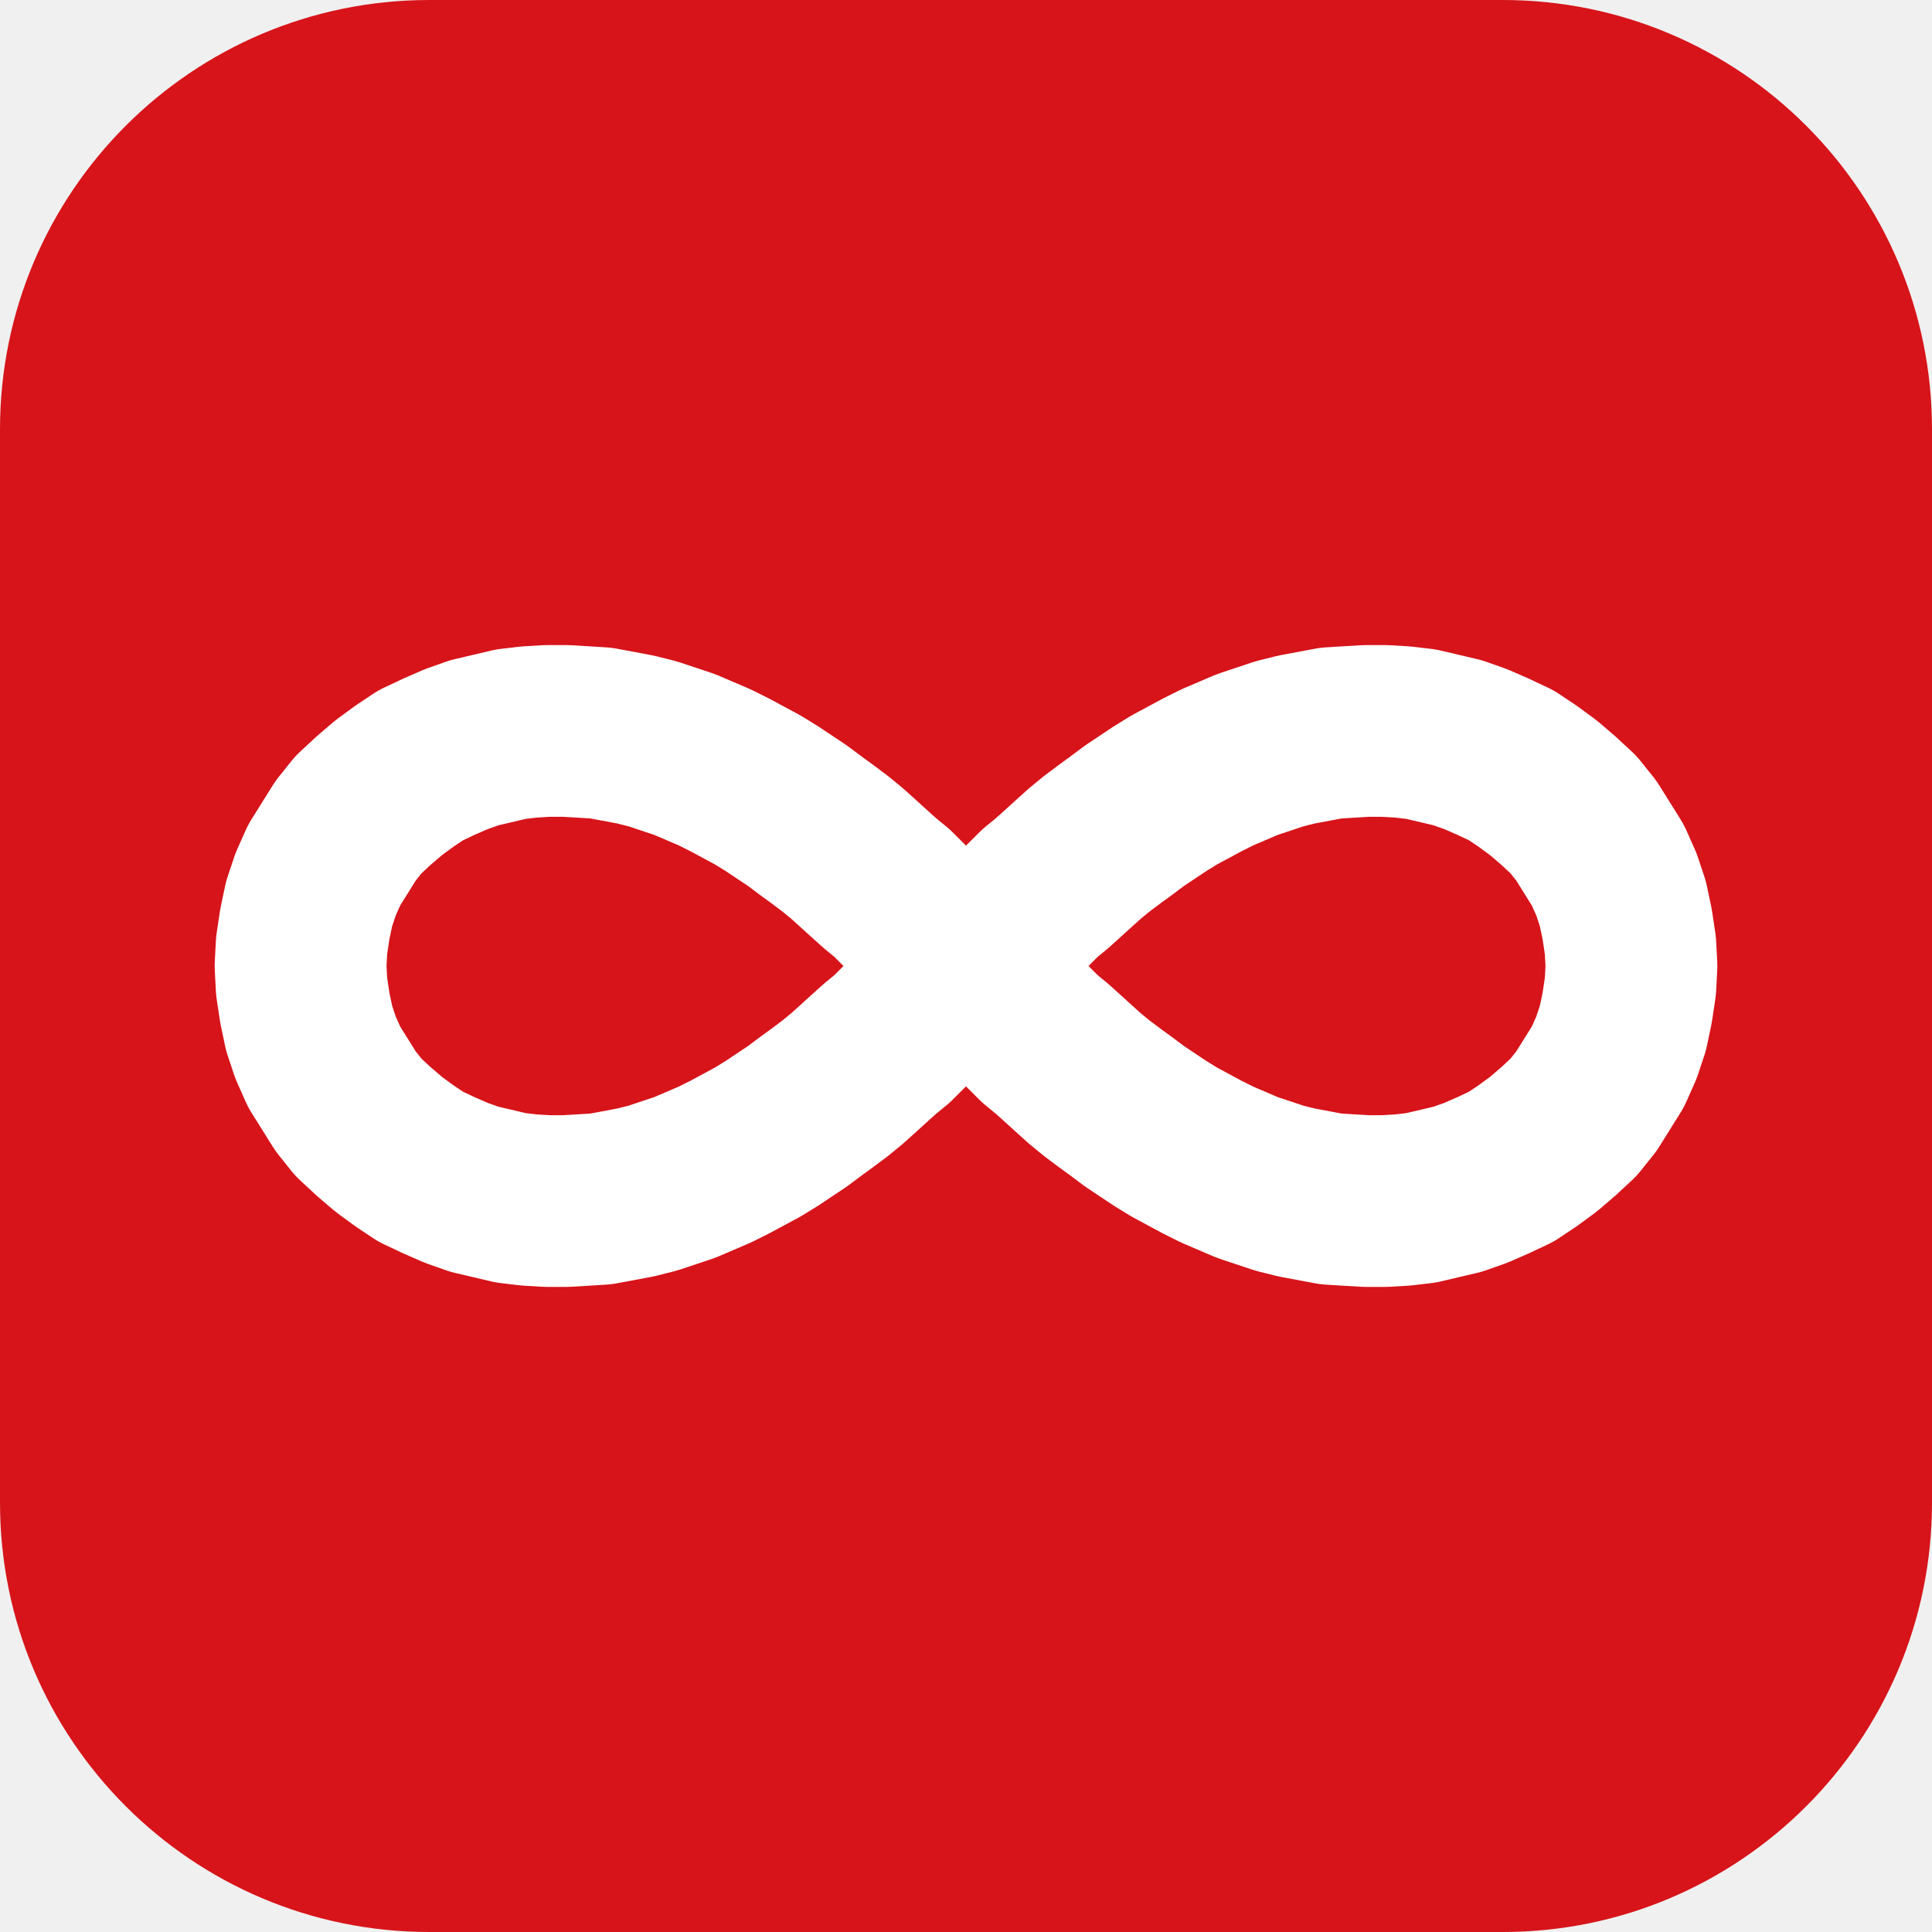
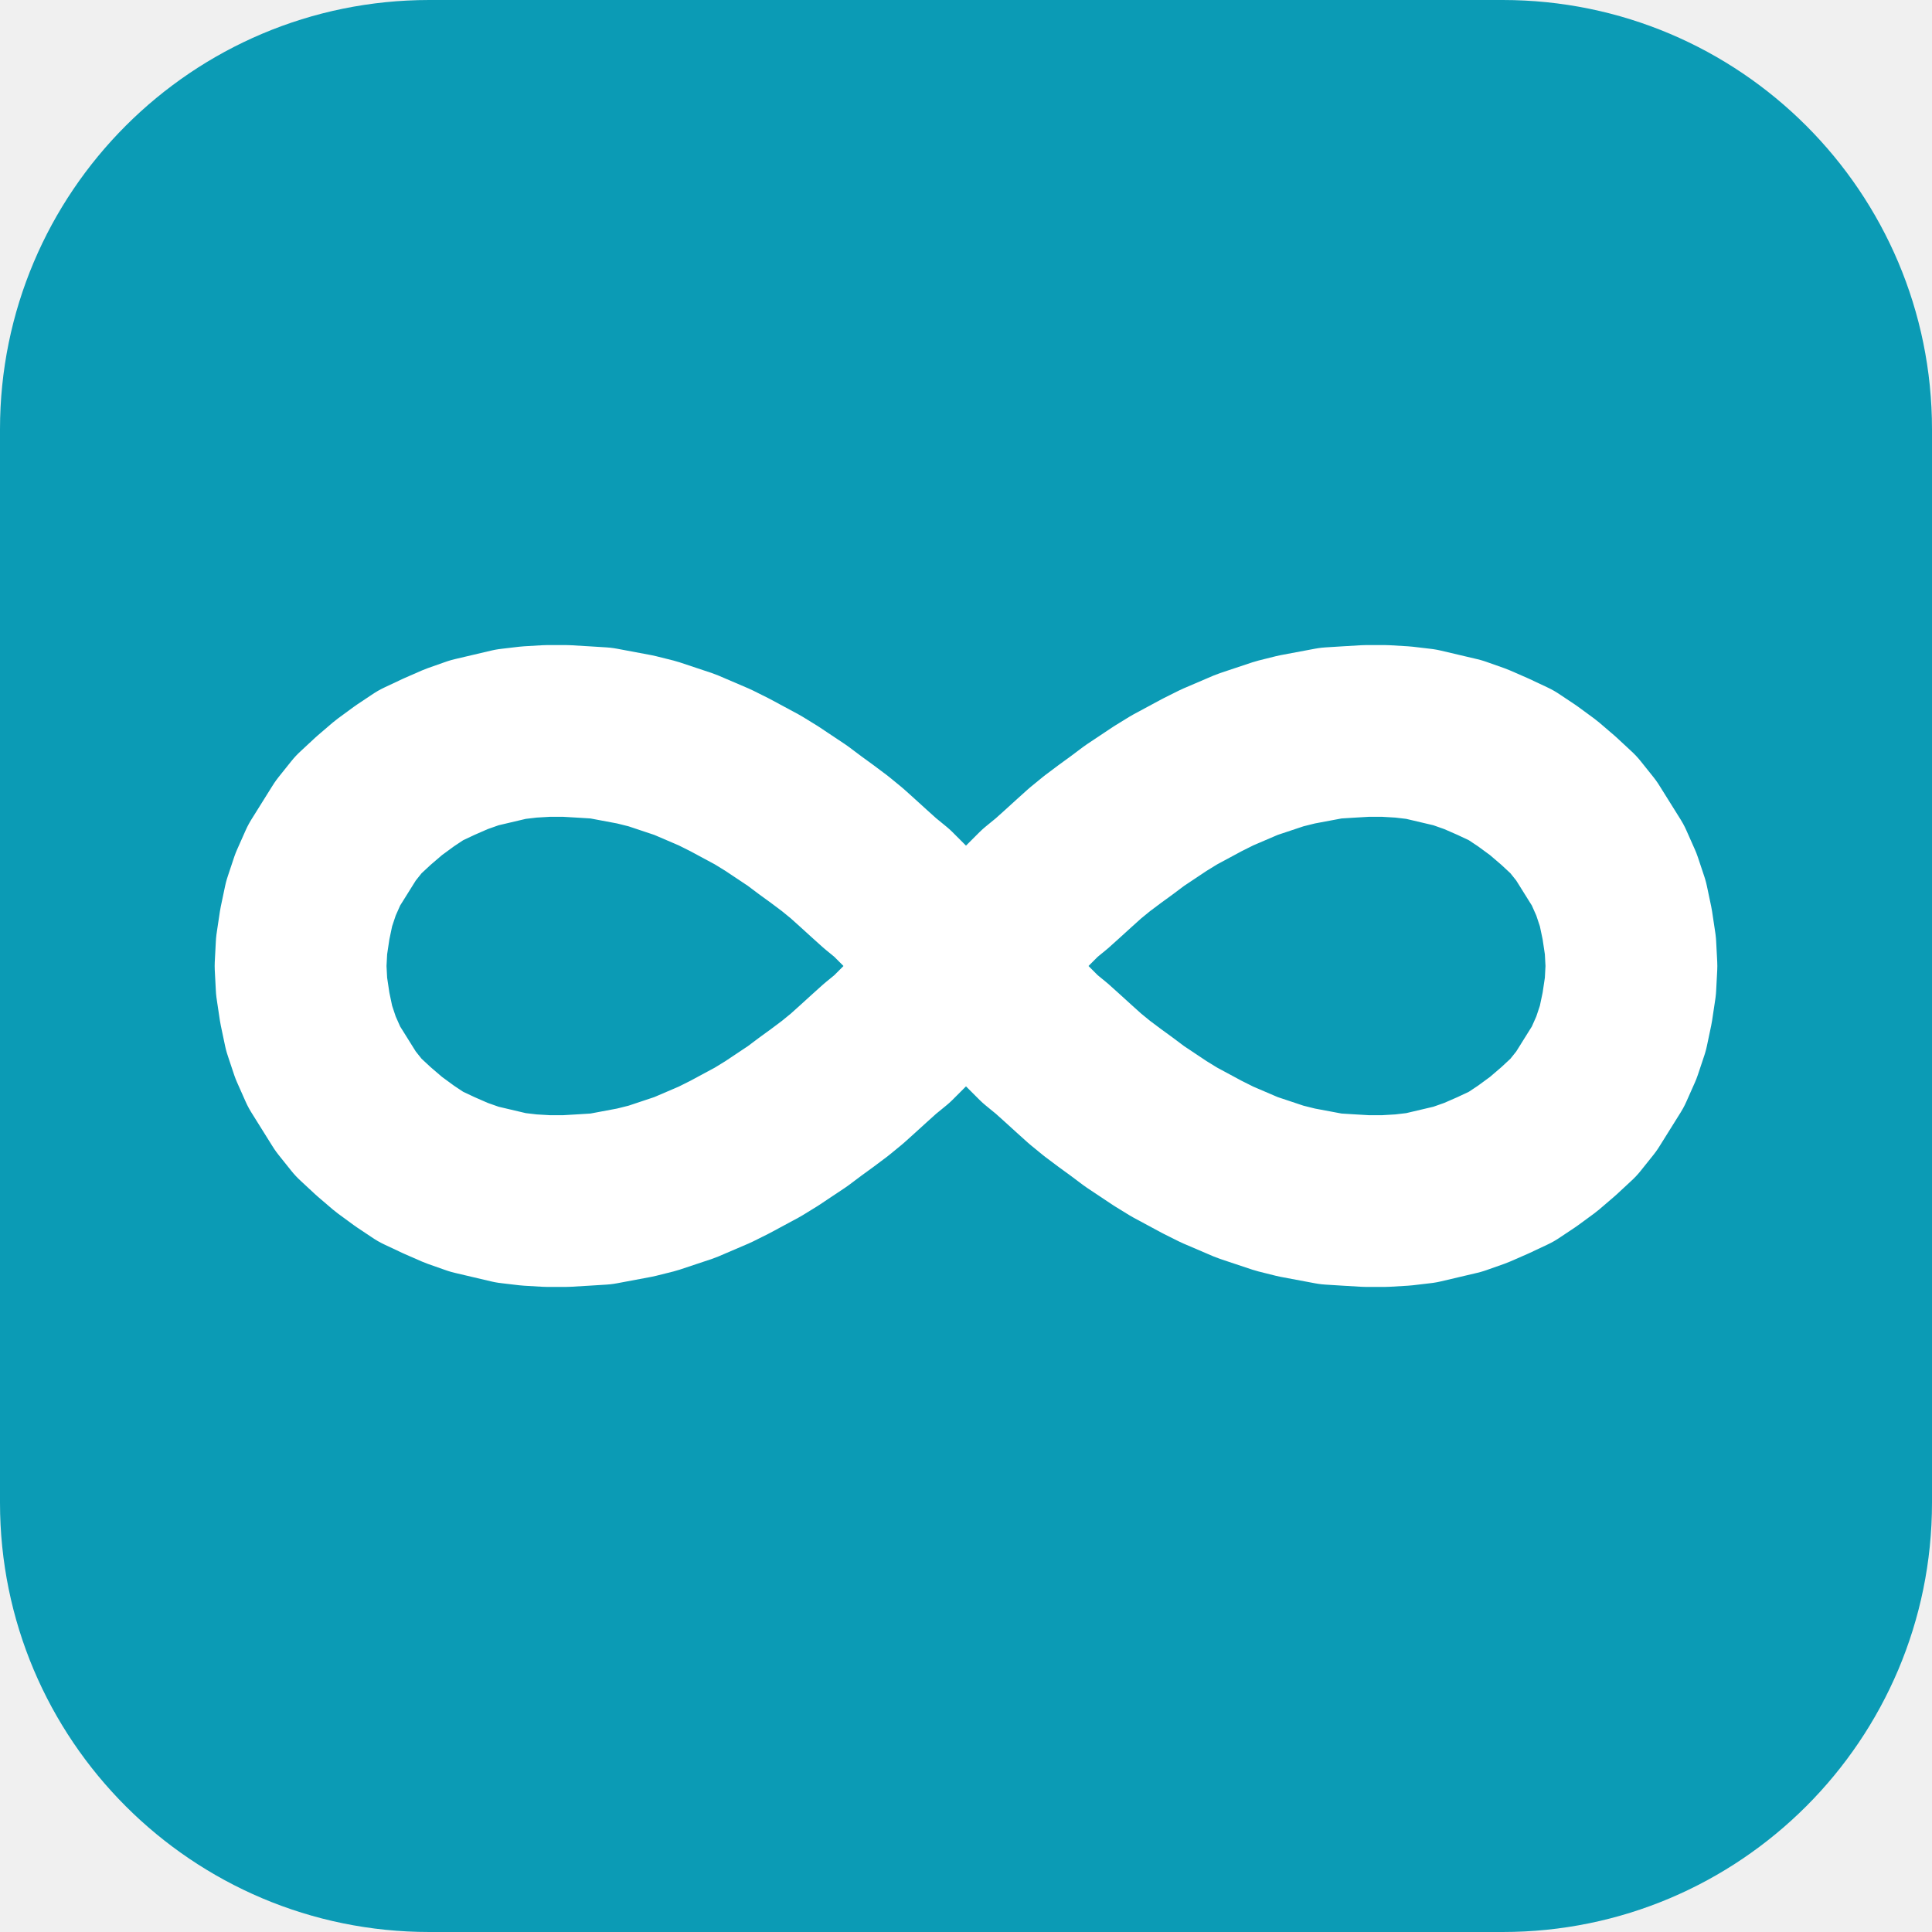
<svg xmlns="http://www.w3.org/2000/svg" width="180" height="180" viewBox="0 0 180 180" fill="none">
-   <rect width="180" height="180" rx="40" fill="#D7141A" />
+   <rect width="180" height="180" rx="40" fill="#0B9BB5" />
  <path d="M152.0 90.0 L151.9 91.9 L151.6 93.9 L151.2 95.8 L150.6 97.6 L149.8 99.4 L148.8 101.0 L147.8 102.6 L146.6 104.1 L145.2 105.4 L143.8 106.6 L142.3 107.7 L140.8 108.7 L139.1 109.5 L137.5 110.2 L135.8 110.8 L134.1 111.2 L132.4 111.6 L130.7 111.8 L129.0 111.9 L127.3 111.9 L125.6 111.8 L124.0 111.7 L122.4 111.4 L120.8 111.1 L119.2 110.7 L117.7 110.2 L116.2 109.7 L114.8 109.1 L113.4 108.5 L112.0 107.8 L110.7 107.1 L109.4 106.4 L108.1 105.6 L106.9 104.8 L105.7 104.0 L104.5 103.1 L103.4 102.3 L102.2 101.4 L101.1 100.5 L100.1 99.6 L99.0 98.6 L98.0 97.7 L96.9 96.8 L95.9 95.8 L94.9 94.8 L93.9 93.9 L92.9 92.9 L92.0 91.9 L91.0 91.0 L90.0 90.0 L89.0 89.0 L88.0 88.1 L87.1 87.1 L86.1 86.1 L85.1 85.2 L84.1 84.2 L83.1 83.2 L82.0 82.3 L81.0 81.4 L79.9 80.4 L78.9 79.5 L77.8 78.6 L76.6 77.7 L75.5 76.9 L74.3 76.0 L73.1 75.2 L71.9 74.4 L70.6 73.6 L69.3 72.9 L68.0 72.2 L66.6 71.5 L65.2 70.9 L63.8 70.3 L62.3 69.8 L60.8 69.3 L59.2 68.9 L57.6 68.6 L56.0 68.3 L54.4 68.2 L52.7 68.1 L51.0 68.1 L49.3 68.2 L47.6 68.4 L45.9 68.8 L44.2 69.2 L42.5 69.8 L40.9 70.5 L39.2 71.3 L37.7 72.3 L36.2 73.4 L34.8 74.6 L33.4 75.9 L32.2 77.4 L31.2 79.0 L30.2 80.6 L29.4 82.4 L28.8 84.2 L28.4 86.1 L28.1 88.1 L28.0 90.0 L28.1 91.9 L28.4 93.9 L28.8 95.8 L29.4 97.6 L30.2 99.4 L31.2 101.0 L32.2 102.6 L33.4 104.1 L34.8 105.4 L36.2 106.6 L37.7 107.7 L39.2 108.7 L40.9 109.5 L42.5 110.2 L44.2 110.8 L45.9 111.2 L47.6 111.6 L49.3 111.8 L51.0 111.9 L52.7 111.9 L54.4 111.8 L56.0 111.7 L57.6 111.4 L59.2 111.1 L60.8 110.7 L62.3 110.2 L63.8 109.7 L65.2 109.1 L66.6 108.5 L68.0 107.8 L69.3 107.1 L70.6 106.4 L71.9 105.6 L73.1 104.8 L74.3 104.0 L75.5 103.1 L76.6 102.3 L77.8 101.4 L78.9 100.5 L79.9 99.6 L81.0 98.6 L82.0 97.7 L83.1 96.8 L84.1 95.8 L85.1 94.8 L86.1 93.9 L87.1 92.9 L88.0 91.9 L89.0 91.0 L90.0 90.0 L91.0 89.0 L92.0 88.1 L92.9 87.1 L93.9 86.1 L94.9 85.2 L95.9 84.2 L96.9 83.2 L98.0 82.3 L99.0 81.4 L100.1 80.4 L101.1 79.5 L102.2 78.6 L103.4 77.7 L104.5 76.9 L105.7 76.0 L106.9 75.2 L108.1 74.4 L109.4 73.6 L110.7 72.9 L112.0 72.2 L113.4 71.5 L114.8 70.9 L116.2 70.3 L117.7 69.8 L119.2 69.3 L120.8 68.9 L122.4 68.6 L124.0 68.3 L125.6 68.2 L127.3 68.1 L129.0 68.1 L130.7 68.2 L132.4 68.4 L134.1 68.8 L135.8 69.2 L137.5 69.8 L139.1 70.5 L140.8 71.3 L142.3 72.3 L143.8 73.4 L145.2 74.6 L146.6 75.9 L147.8 77.4 L148.8 79.0 L149.8 80.6 L150.6 82.4 L151.2 84.2 L151.6 86.1 L151.9 88.1 L152.0 90.0 Z" stroke="#FFFFFF" stroke-width="16" stroke-linejoin="round" />
</svg>
